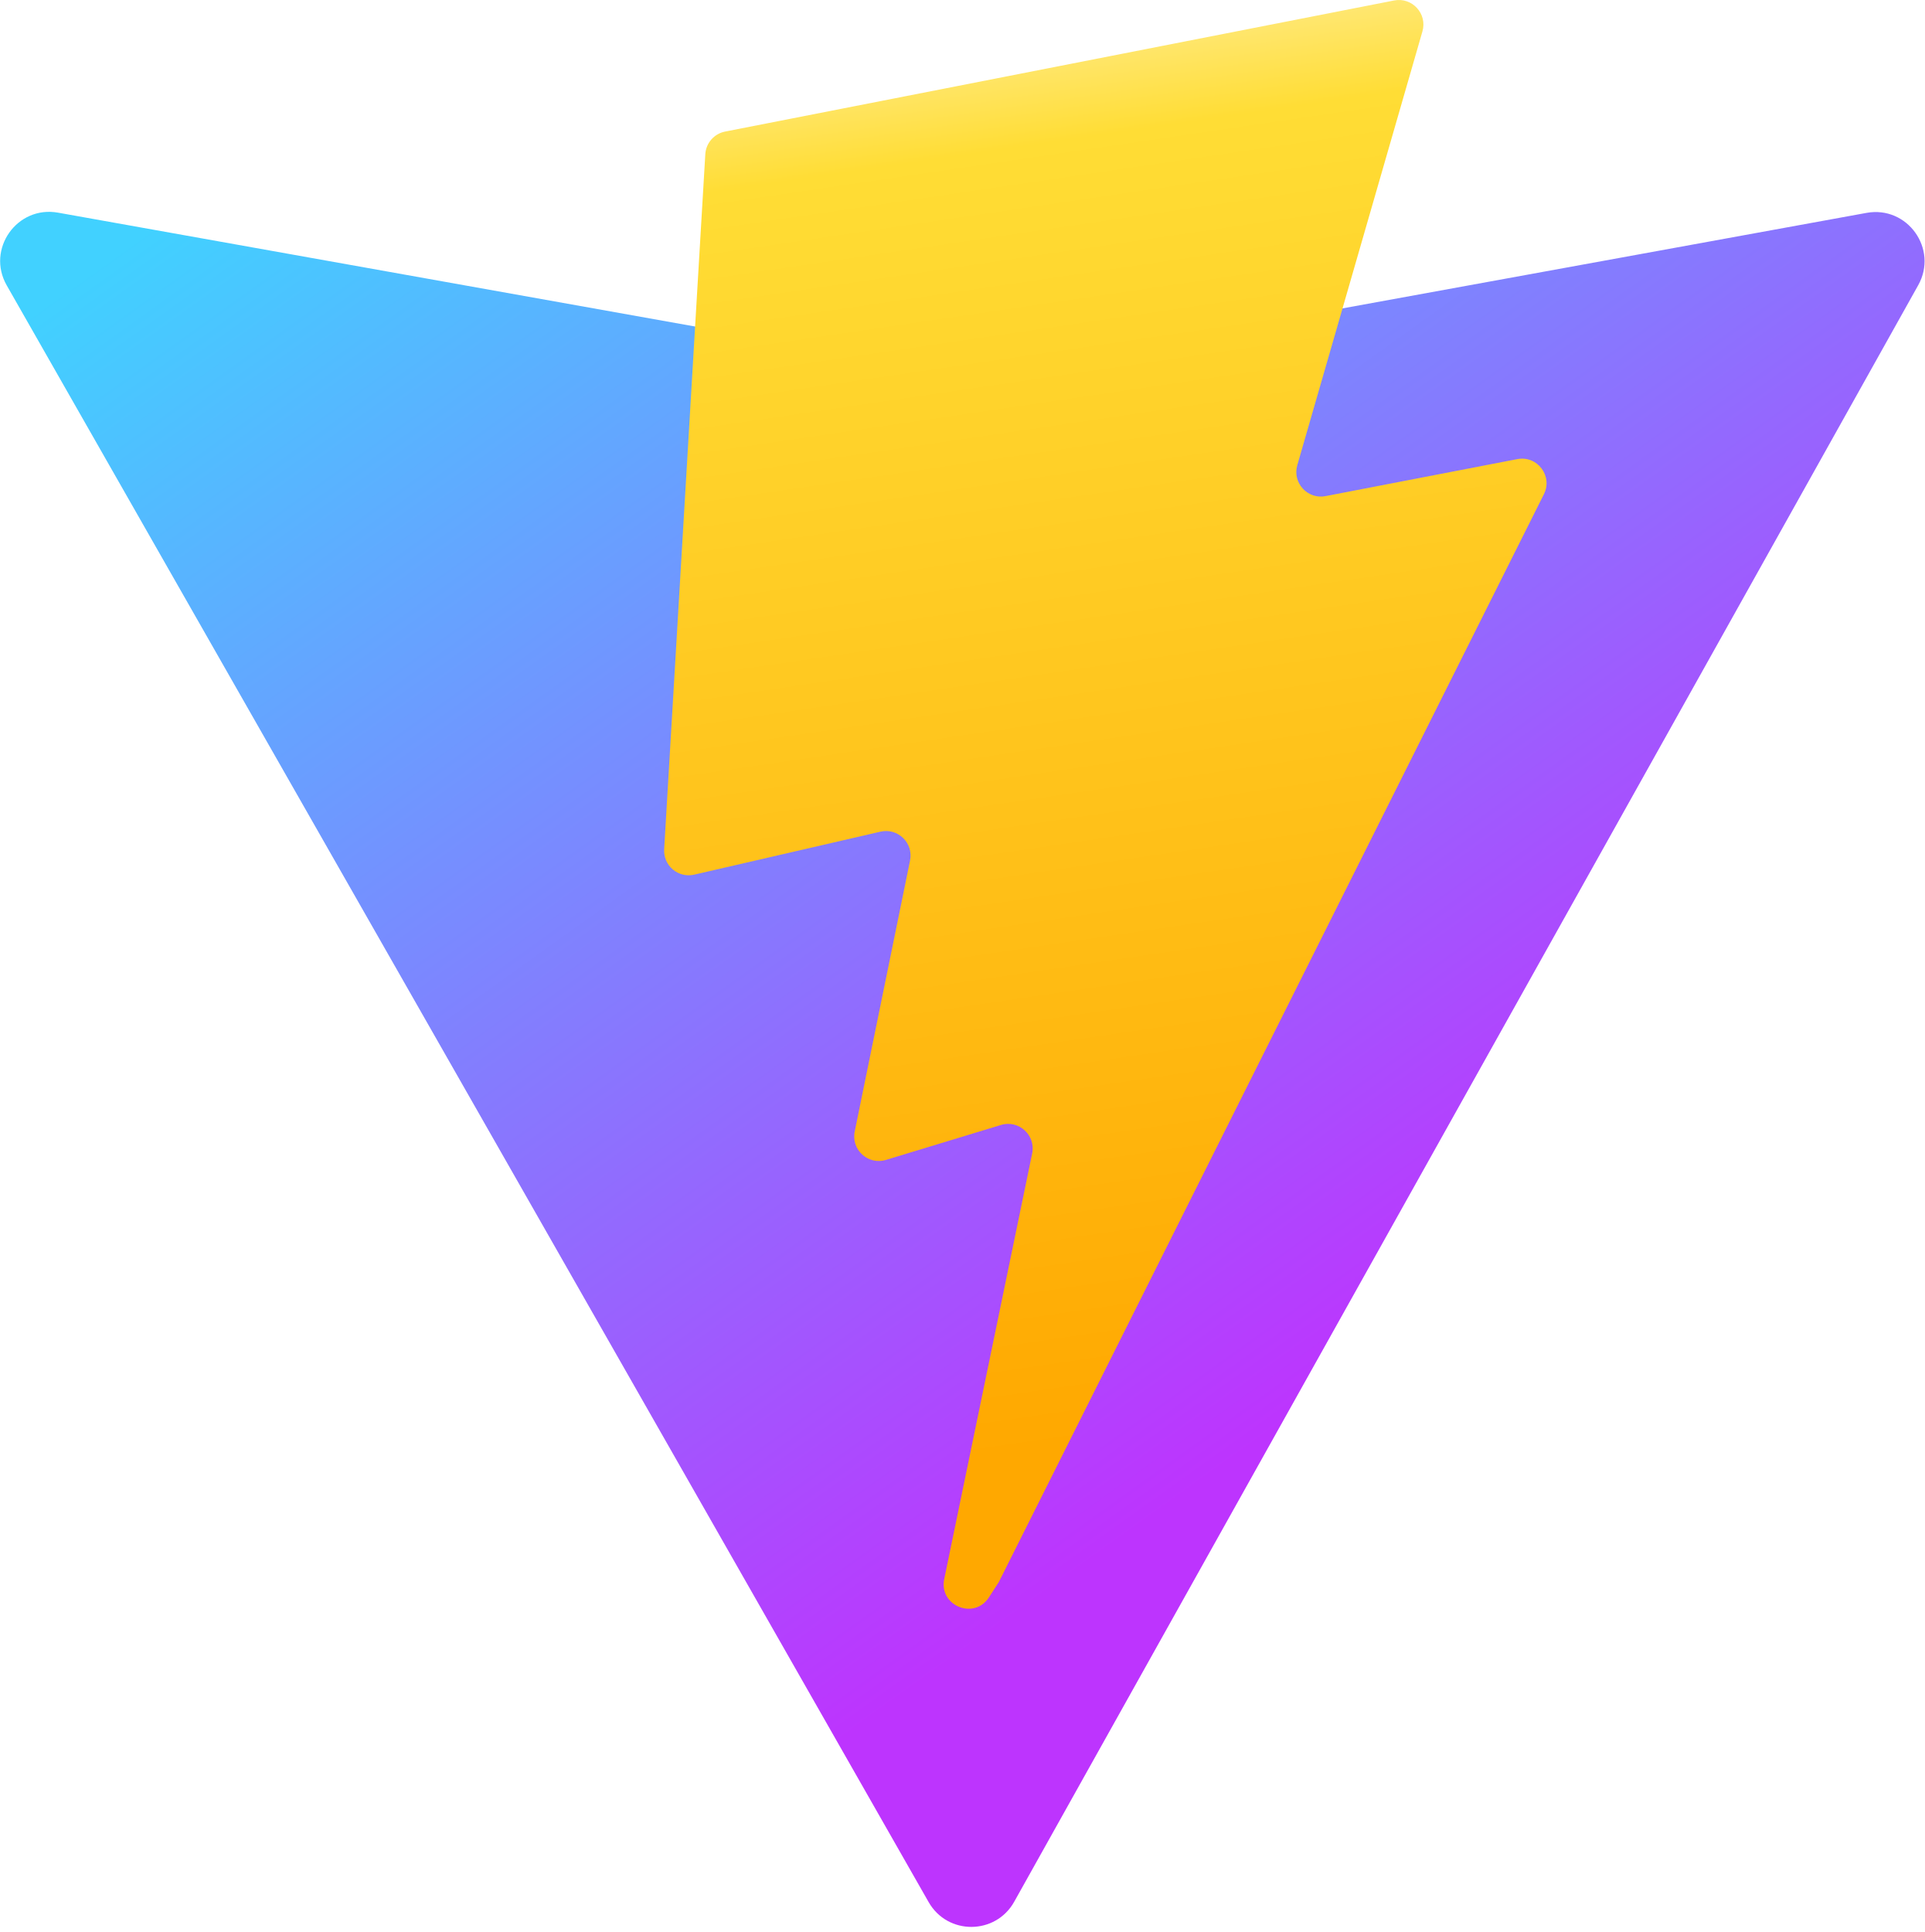
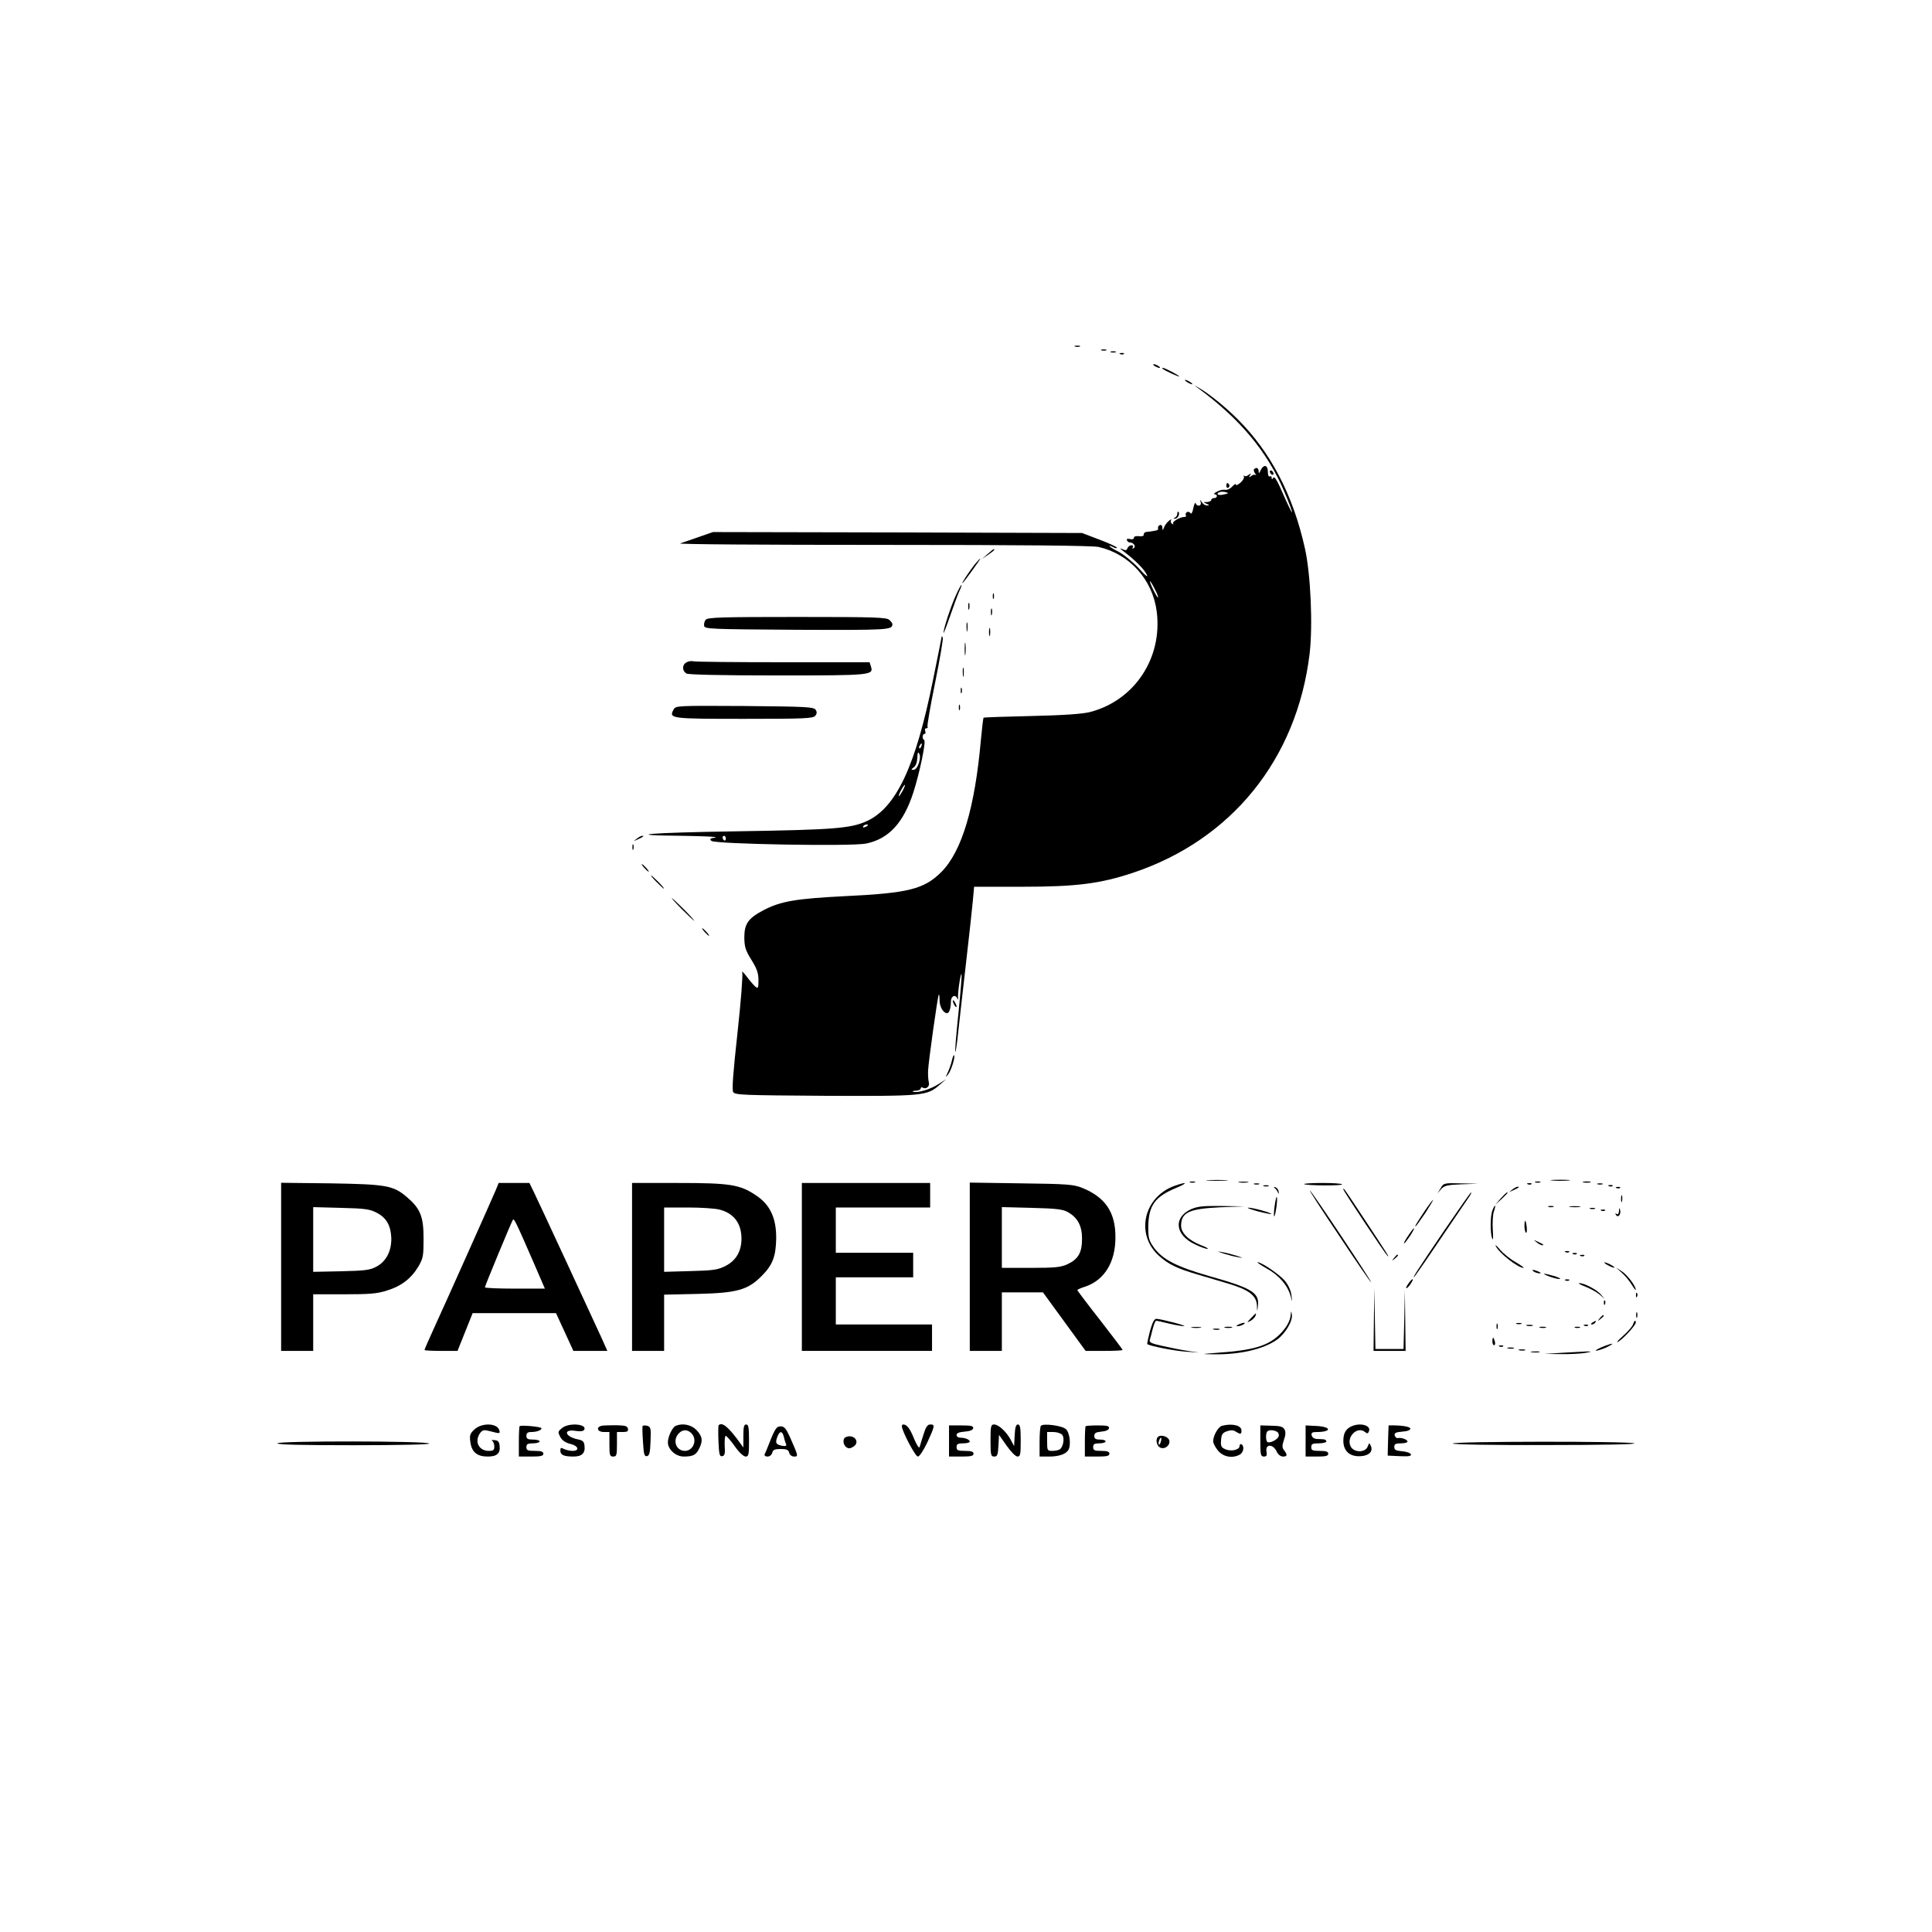
- <svg xmlns="http://www.w3.org/2000/svg" aria-hidden="true" role="img" class="iconify iconify--logos" width="31.88" height="32" preserveAspectRatio="xMidYMid meet" viewBox="0 0 256 257">
-   <defs>
-     <linearGradient id="IconifyId1813088fe1fbc01fb466" x1="-.828%" x2="57.636%" y1="7.652%" y2="78.411%">
-       <stop offset="0%" stop-color="#41D1FF" />
-       <stop offset="100%" stop-color="#BD34FE" />
-     </linearGradient>
-     <linearGradient id="IconifyId1813088fe1fbc01fb467" x1="43.376%" x2="50.316%" y1="2.242%" y2="89.03%">
-       <stop offset="0%" stop-color="#FFEA83" />
-       <stop offset="8.333%" stop-color="#FFDD35" />
-       <stop offset="100%" stop-color="#FFA800" />
-     </linearGradient>
-   </defs>
-   <path fill="url(#IconifyId1813088fe1fbc01fb466)" d="M255.153 37.938L134.897 252.976c-2.483 4.44-8.862 4.466-11.382.048L.875 37.958c-2.746-4.814 1.371-10.646 6.827-9.67l120.385 21.517a6.537 6.537 0 0 0 2.322-.004l117.867-21.483c5.438-.991 9.574 4.796 6.877 9.62Z" />
-   <path fill="url(#IconifyId1813088fe1fbc01fb467)" d="M185.432.063L96.44 17.501a3.268 3.268 0 0 0-2.634 3.014l-5.474 92.456a3.268 3.268 0 0 0 3.997 3.378l24.777-5.718c2.318-.535 4.413 1.507 3.936 3.838l-7.361 36.047c-.495 2.426 1.782 4.5 4.151 3.78l15.304-4.649c2.372-.72 4.652 1.36 4.15 3.788l-11.698 56.621c-.732 3.542 3.979 5.473 5.943 2.437l1.313-2.028l72.516-144.72c1.215-2.423-.88-5.186-3.54-4.672l-25.505 4.922c-2.396.462-4.435-1.77-3.759-4.114l16.646-57.705c.677-2.35-1.37-4.583-3.769-4.113Z" />
+ <svg xmlns="http://www.w3.org/2000/svg" version="1.0" width="1024pt" height="1024pt" viewBox="0 0 1024 1024" preserveAspectRatio="xMidYMid meet">
+   <g transform="translate(0,1024) scale(0.1,-0.1)" fill="#000000" stroke="none">
+     <path d="M5698 8403 c6 -2 18 -2 25 0 6 3 1 5 -13 5 -14 0 -19 -2 -12 -5z" />
+     <path d="M5838 8383 c6 -2 18 -2 25 0 6 3 1 5 -13 5 -14 0 -19 -2 -12 -5z" />
+     <path d="M5888 8373 c6 -2 18 -2 25 0 6 3 1 5 -13 5 -14 0 -19 -2 -12 -5z" />
+     <path d="M5938 8363 c7 -3 16 -2 19 1 4 3 -2 6 -13 5 -11 0 -14 -3 -6 -6z" />
+     <path d="M6120 8300 c8 -5 20 -10 25 -10 6 0 3 5 -5 10 -8 5 -19 10 -25 10 -5 0 -3 -5 5 -10z" />
+     <path d="M6161 8286 c10 -9 89 -46 89 -41 0 5 -75 45 -86 45 -4 0 -5 -2 -3 -4z" />
+     <path d="M6280 8226 c0 -3 9 -10 20 -16 11 -6 20 -8 20 -6 0 3 -9 10 -20 16 -11 6 -20 8 -20 6z" />
+     <path d="M6350 8183 c222 -163 368 -338 457 -549 25 -58 43 -107 41 -109 -2 -2 -23 41 -47 96 -30 70 -46 97 -52 87 -7 -10 -9 -10 -9 0 0 7 -4 10 -10 7 -6 -4 -10 7 -10 24 0 37 -22 42 -38 9 -8 -18 -11 -19 -11 -5 -1 17 -12 22 -24 10 -4 -3 -1 -13 5 -22 7 -9 8 -13 4 -9 -5 4 -16 2 -24 -5 -13 -10 -14 -9 -7 3 7 12 6 13 -7 3 -8 -7 -19 -9 -23 -5 -5 4 -5 2 -2 -4 3 -6 -5 -21 -18 -32 -14 -12 -25 -17 -25 -10 0 6 -8 1 -18 -10 -11 -12 -27 -20 -38 -18 -11 2 -31 -2 -44 -10 -14 -7 -19 -13 -12 -14 17 0 15 -20 -3 -20 -8 0 -15 -4 -15 -10 0 -5 -10 -10 -22 -11 -22 0 -22 -1 -3 -9 16 -7 17 -9 3 -9 -9 -1 -22 7 -28 17 -11 16 -11 16 -6 0 6 -21 -20 -25 -27 -5 -2 6 -8 -5 -12 -26 -5 -24 -11 -34 -15 -27 -4 7 -13 9 -19 6 -6 -4 -9 -12 -6 -17 4 -5 0 -9 -8 -9 -23 0 -67 -26 -59 -35 4 -5 1 -5 -6 -1 -7 4 -9 13 -5 19 4 7 -1 5 -11 -3 -10 -8 -22 -23 -26 -35 -8 -18 -9 -18 -9 -2 -1 11 -6 17 -13 14 -7 -2 -12 -10 -10 -16 1 -6 -2 -12 -8 -12 -5 -1 -14 -3 -20 -4 -5 -1 -19 -3 -30 -4 -11 0 -19 -7 -18 -13 2 -8 -7 -12 -24 -10 -17 2 -28 -1 -28 -8 0 -8 -8 -10 -21 -7 -13 3 -19 1 -16 -6 2 -7 9 -12 15 -12 20 0 35 -22 21 -30 -8 -5 -10 -4 -5 3 4 7 1 12 -7 12 -8 0 -18 -7 -21 -15 -5 -13 -10 -14 -28 -5 -15 7 -13 3 7 -12 61 -47 107 -92 122 -122 11 -20 -3 -10 -42 33 -32 34 -80 73 -107 87 -26 13 -48 27 -48 30 0 2 9 0 20 -6 11 -6 20 -7 20 -3 0 4 -42 24 -93 43 l-92 35 -978 3 -978 2 -72 -25 c-40 -14 -85 -30 -102 -35 -17 -5 429 -8 1070 -8 763 0 1115 -4 1148 -11 165 -38 286 -173 308 -343 31 -246 -118 -471 -354 -532 -39 -10 -137 -17 -309 -21 -139 -3 -254 -7 -255 -9 -2 -2 -8 -54 -14 -117 -32 -361 -101 -592 -210 -701 -91 -91 -175 -112 -514 -128 -253 -13 -334 -26 -424 -72 -85 -44 -106 -73 -106 -148 1 -49 6 -67 38 -118 29 -47 37 -70 37 -107 0 -43 -2 -46 -17 -34 -9 8 -30 32 -46 54 -17 22 -27 31 -23 20 4 -11 -7 -154 -25 -318 -24 -218 -30 -303 -23 -315 10 -16 52 -17 485 -20 522 -2 542 -1 609 58 l35 30 -39 -25 c-43 -28 -109 -48 -134 -42 -10 3 -5 5 11 6 15 0 27 6 27 12 0 5 4 8 9 5 19 -12 40 5 34 27 -3 12 -5 40 -4 62 2 47 51 398 57 404 2 2 4 -12 4 -32 0 -33 20 -67 40 -67 11 0 20 26 20 61 0 30 23 41 34 17 3 -9 5 -8 4 2 -3 23 13 132 18 127 3 -3 -5 -96 -16 -207 -12 -111 -19 -204 -17 -206 2 -3 10 46 16 108 7 62 25 226 41 363 16 138 32 285 36 328 l7 77 252 0 c290 0 415 16 590 74 523 175 868 602 936 1159 18 151 6 425 -25 562 -63 283 -182 510 -357 684 -66 66 -152 135 -204 165 -30 17 -30 17 -5 -1z m140 -563 c-29 -8 -48 -1 -30 10 7 4 22 5 34 2 20 -6 20 -6 -4 -12z m-370 -501 c12 -23 20 -43 18 -45 -3 -2 -14 17 -26 41 -27 56 -20 60 8 4z" />
+     <path d="M6730 7741 c0 -5 5 -13 10 -16 6 -3 10 -2 10 4 0 5 -4 13 -10 16 -5 3 -10 2 -10 -4z" />
+     <path d="M6500 7664 c0 -8 5 -12 10 -9 6 4 8 11 5 16 -9 14 -15 11 -15 -7z" />
+     <path d="M6240 7518 c0 -9 -6 -19 -12 -21 -10 -4 -10 -6 0 -6 14 -1 28 26 18 36 -3 4 -6 -1 -6 -9z" />
+     <path d="M5235 7304 l-30 -26 33 22 c17 12 32 23 32 26 0 7 -4 5 -35 -22z" />
+     <path d="M5162 7243 c-30 -39 -71 -102 -60 -93 11 9 98 130 94 130 -2 0 -18 -17 -34 -37z" />
+     <path d="M5066 7084 c-27 -59 -66 -178 -65 -198 0 -6 15 32 33 84 18 52 40 112 49 133 10 20 15 37 13 37 -3 0 -16 -25 -30 -56z" />
+     <path d="M5262 7080 c0 -14 2 -19 5 -12 2 6 2 18 0 25 -3 6 -5 1 -5 -13z" />
+     <path d="M5132 7025 c0 -16 2 -22 5 -12 2 9 2 23 0 30 -3 6 -5 -1 -5 -18z" />
+     <path d="M5252 6995 c0 -16 2 -22 5 -12 2 9 2 23 0 30 -3 6 -5 -1 -5 -18z" />
+     <path d="M3740 6955 c-6 -8 -10 -22 -8 -32 3 -17 31 -18 492 -21 490 -2 505 -1 506 30 0 4 -7 14 -16 22 -14 14 -72 16 -488 16 -402 0 -475 -2 -486 -15z" />
+     <path d="M5123 6915 c0 -22 2 -30 4 -17 2 12 2 30 0 40 -3 9 -5 -1 -4 -23z" />
+     <path d="M5242 6890 c0 -19 2 -27 5 -17 2 9 2 25 0 35 -3 9 -5 1 -5 -18z" />
+     <path d="M4991 6865 c-1 -5 -21 -109 -46 -230 -92 -457 -196 -678 -353 -748 -84 -38 -177 -45 -682 -53 -473 -7 -631 -21 -290 -24 113 -2 190 -5 171 -9 -28 -5 -32 -8 -20 -18 21 -17 744 -30 820 -14 120 25 198 110 250 271 34 106 69 274 57 278 -11 5 -10 32 2 32 5 0 7 7 4 15 -4 8 -1 15 6 15 6 0 9 4 6 8 -3 5 15 109 40 232 25 123 43 230 41 239 -3 9 -5 12 -6 6z m-108 -580 c-3 -9 -8 -14 -10 -11 -3 3 -2 9 2 15 9 16 15 13 8 -4z m-13 -90 c-7 -21 -18 -35 -28 -35 -14 0 -14 1 1 13 11 7 18 27 19 50 1 29 4 34 10 22 6 -9 5 -29 -2 -50z m-85 -145 c-9 -16 -18 -30 -21 -30 -2 0 2 14 11 30 9 17 18 30 21 30 2 0 -2 -13 -11 -30z m-185 -184 c0 -2 -7 -7 -16 -10 -8 -3 -12 -2 -9 4 6 10 25 14 25 6z m-753 -71 c0 -8 -4 -12 -9 -9 -4 3 -8 9 -8 15 0 5 4 9 8 9 5 0 9 -7 9 -15z" />
+     <path d="M5113 6800 c0 -30 2 -43 4 -27 2 15 2 39 0 55 -2 15 -4 2 -4 -28z" />
+     <path d="M3638 6729 c-24 -13 -23 -46 1 -59 13 -6 183 -10 483 -10 498 0 509 1 494 48 l-7 22 -457 0 c-251 0 -466 2 -477 5 -11 3 -28 0 -37 -6z" />
+     <path d="M5103 6675 c0 -22 2 -30 4 -17 2 12 2 30 0 40 -3 9 -5 -1 -4 -23z" />
+     <path d="M5092 6580 c0 -14 2 -19 5 -12 2 6 2 18 0 25 -3 6 -5 1 -5 -13z" />
+     <path d="M5082 6490 c0 -14 2 -19 5 -12 2 6 2 18 0 25 -3 6 -5 1 -5 -13z" />
+     <path d="M3570 6479 c-26 -48 -16 -49 375 -49 319 0 364 2 376 16 9 11 10 20 2 32 -9 15 -47 17 -376 20 -362 2 -366 2 -377 -19z" />
+     <path d="M3374 5794 c-18 -14 -18 -14 6 -3 31 14 36 19 24 19 -6 0 -19 -7 -30 -16z" />
+     <path d="M3352 5750 c0 -14 2 -19 5 -12 2 6 2 18 0 25 -3 6 -5 1 -5 -13z" />
+     <path d="M3415 5640 c10 -11 20 -20 23 -20 3 0 -3 9 -13 20 -10 11 -20 20 -23 20 -3 0 3 -9 13 -20z" />
+     <path d="M3480 5565 c19 -19 36 -35 39 -35 3 0 -10 16 -29 35 -19 19 -36 35 -39 35 -3 0 10 -16 29 -35z" />
+     <path d="M3615 5420 c33 -33 62 -60 64 -60 3 0 -21 27 -54 60 -33 33 -62 60 -64 60 -3 0 21 -27 54 -60z" />
+     <path d="M3735 5300 c10 -11 20 -20 23 -20 3 0 -3 9 -13 20 -10 11 -20 20 -23 20 -3 0 3 -9 13 -20z" />
+     <path d="M5050 4935 c0 -5 5 -17 10 -25 5 -8 10 -10 10 -5 0 6 -5 17 -10 25 -5 8 -10 11 -10 5z" />
+     <path d="M5045 4618 c-4 -18 -14 -46 -22 -63 -13 -28 -13 -28 2 -10 17 21 39 94 32 102 -3 2 -8 -11 -12 -29z" />
+     <path d="M6403 3983 c26 -2 68 -2 95 0 26 2 4 3 -48 3 -52 0 -74 -1 -47 -3z" />
+     <path d="M8228 3983 c23 -2 61 -2 85 0 23 2 4 4 -43 4 -47 0 -66 -2 -42 -4z" />
+     <path d="M6308 3973 c6 -2 18 -2 25 0 6 3 1 5 -13 5 -14 0 -19 -2 -12 -5z" />
+     <path d="M6568 3973 c12 -2 32 -2 45 0 12 2 2 4 -23 4 -25 0 -35 -2 -22 -4z" />
+     <path d="M8138 3973 c6 -2 18 -2 25 0 6 3 1 5 -13 5 -14 0 -19 -2 -12 -5z" />
+     <path d="M8393 3973 c9 -2 25 -2 35 0 9 3 1 5 -18 5 -19 0 -27 -2 -17 -5z" />
+     <path d="M1490 3526 l0 -446 85 0 85 0 0 150 0 150 164 0 c135 0 175 3 227 20 76 23 129 64 167 128 25 43 27 56 27 147 0 117 -17 159 -87 219 -73 63 -110 69 -405 74 l-263 3 0 -445z m507 286 c52 -27 75 -69 77 -136 1 -68 -28 -123 -80 -150 -33 -18 -61 -21 -186 -24 l-148 -3 0 171 0 172 148 -4 c128 -3 153 -7 189 -26z" />
+     <path d="M2628 3933 c-18 -43 -251 -565 -327 -731 -28 -61 -51 -114 -51 -117 0 -3 39 -5 88 -5 l87 0 40 100 40 100 221 0 221 0 46 -100 46 -100 90 0 90 0 -28 63 c-48 105 -337 729 -362 780 l-23 47 -81 0 -82 0 -15 -37z m196 -375 l64 -148 -159 0 c-87 0 -159 3 -159 7 0 7 138 340 148 357 6 11 15 -7 106 -216z" />
+     <path d="M3350 3525 l0 -445 85 0 85 0 0 149 0 149 178 4 c209 5 265 21 338 94 59 59 76 103 78 199 1 109 -32 180 -108 230 -85 57 -138 65 -413 65 l-243 0 0 -445z m463 304 c76 -19 117 -73 117 -154 0 -68 -30 -118 -87 -146 -40 -20 -66 -23 -185 -26 l-138 -4 0 171 0 170 126 0 c69 0 144 -5 167 -11z" />
+     <path d="M4250 3525 l0 -445 345 0 345 0 0 70 0 70 -255 0 -255 0 0 125 0 125 205 0 205 0 0 65 0 65 -205 0 -205 0 0 120 0 120 250 0 250 0 0 65 0 65 -340 0 -340 0 0 -445z" />
+     <path d="M5140 3526 l0 -446 85 0 85 0 0 155 0 155 109 0 109 0 113 -155 113 -155 98 0 c54 0 98 2 98 5 0 3 -54 74 -120 159 -66 84 -120 156 -120 158 0 3 18 11 40 18 103 34 162 129 162 261 1 133 -53 213 -176 263 -46 18 -76 21 -323 24 l-273 4 0 -446z m517 291 c54 -29 78 -73 78 -142 0 -75 -20 -109 -78 -136 -35 -16 -67 -19 -194 -19 l-153 0 0 161 0 161 158 -4 c123 -3 164 -7 189 -21z" />
+     <path d="M6226 3955 c-166 -59 -210 -260 -81 -373 48 -43 94 -65 195 -95 47 -14 124 -37 172 -51 107 -32 147 -63 150 -114 1 -37 1 -37 5 -5 9 71 -29 95 -256 159 -175 50 -249 88 -296 153 -26 37 -29 50 -29 109 2 114 35 160 153 208 60 25 51 32 -13 9z" />
+     <path d="M6648 3963 c6 -2 18 -2 25 0 6 3 1 5 -13 5 -14 0 -19 -2 -12 -5z" />
+     <path d="M6912 3964 c9 -8 207 -10 201 -1 -2 4 -50 7 -105 7 -56 0 -99 -3 -96 -6z" />
+     <path d="M7636 3943 l-17 -28 19 22 c17 19 32 23 108 26 l89 3 -91 2 c-90 2 -92 2 -108 -25z" />
+     <path d="M8098 3963 c7 -3 16 -2 19 1 4 3 -2 6 -13 5 -11 0 -14 -3 -6 -6z" />
+     <path d="M8468 3963 c6 -2 18 -2 25 0 6 3 1 5 -13 5 -14 0 -19 -2 -12 -5z" />
+     <path d="M6698 3953 c6 -2 18 -2 25 0 6 3 1 5 -13 5 -14 0 -19 -2 -12 -5z" />
+     <path d="M8528 3953 c7 -3 16 -2 19 1 4 3 -2 6 -13 5 -11 0 -14 -3 -6 -6z" />
+     <path d="M6756 3943 c6 -4 14 -15 17 -23 5 -11 6 -9 4 4 -1 11 -9 21 -17 23 -10 3 -11 2 -4 -4z" />
+     <path d="M8014 3934 c-18 -14 -18 -14 6 -3 31 14 36 19 24 19 -6 0 -19 -7 -30 -16z" />
+     <path d="M8568 3943 c7 -3 16 -2 19 1 4 3 -2 6 -13 5 -11 0 -14 -3 -6 -6z" />
+     <path d="M7096 3693 c92 -139 169 -251 171 -249 4 4 -302 464 -324 486 -9 8 60 -99 153 -237z" />
+     <path d="M7120 3936 c0 -8 218 -336 233 -351 16 -16 1 8 -116 185 -117 177 -117 177 -117 166z" />
+     <path d="M7658 3723 c-151 -223 -170 -253 -164 -253 2 0 66 92 142 205 77 113 145 214 153 225 7 11 11 20 8 20 -3 0 -65 -89 -139 -197z" />
+     <path d="M7954 3888 l-29 -33 33 29 c17 17 32 31 32 33 0 8 -8 1 -36 -29z" />
+     <path d="M8592 3885 c0 -16 2 -22 5 -12 2 9 2 23 0 30 -3 6 -5 -1 -5 -18z" />
+     <path d="M6756 3849 c-4 -28 -5 -53 -3 -56 3 -2 8 19 12 47 4 28 5 53 2 56 -2 3 -7 -19 -11 -47z" />
+     <path d="M7552 3823 c-47 -71 -54 -83 -49 -83 2 0 25 32 51 70 25 39 44 70 41 70 -2 0 -22 -26 -43 -57z" />
+     <path d="M6313 3831 c-96 -44 -85 -138 22 -187 27 -13 57 -24 65 -23 8 0 -7 9 -34 19 -66 26 -106 65 -106 104 1 70 42 89 205 97 l130 5 -120 2 c-99 1 -127 -2 -162 -17z" />
+     <path d="M7910 3824 c-12 -30 -12 -121 -1 -149 5 -12 6 8 3 47 -2 36 0 80 6 97 13 37 6 42 -8 5z" />
+     <path d="M8208 3843 c6 -2 18 -2 25 0 6 3 1 5 -13 5 -14 0 -19 -2 -12 -5z" />
+     <path d="M8323 3843 c15 -2 37 -2 50 0 12 2 0 4 -28 4 -27 0 -38 -2 -22 -4z" />
+     <path d="M6665 3820 c39 -10 72 -16 73 -15 6 6 -100 35 -122 34 -12 0 11 -8 49 -19z" />
+     <path d="M8428 3833 c6 -2 18 -2 25 0 6 3 1 5 -13 5 -14 0 -19 -2 -12 -5z" />
+     <path d="M8581 3822 c-1 -15 -5 -21 -13 -16 -7 5 -8 3 -3 -5 10 -18 28 2 22 25 -4 15 -5 14 -6 -4z" />
+     <path d="M8488 3823 c7 -3 16 -2 19 1 4 3 -2 6 -13 5 -11 0 -14 -3 -6 -6z" />
+     <path d="M8080 3741 c0 -17 4 -32 8 -35 4 -2 6 11 4 30 -5 42 -12 45 -12 5z" />
+     <path d="M7472 3703 c-26 -38 -34 -53 -29 -53 2 0 16 18 31 40 29 45 28 56 -2 13z" />
+     <path d="M8144 3656 c11 -9 24 -16 30 -16 12 0 7 5 -24 19 -24 11 -24 11 -6 -3z" />
+     <path d="M7928 3635 c19 -38 118 -115 147 -115 6 0 -13 13 -41 30 -29 16 -66 46 -84 67 -18 21 -27 29 -22 18z" />
+     <path d="M6485 3596 c22 -7 56 -16 75 -19 33 -6 33 -6 -5 7 -22 7 -56 16 -75 19 -33 6 -33 6 5 -7z" />
+     <path d="M8298 3603 c7 -3 16 -2 19 1 4 3 -2 6 -13 5 -11 0 -14 -3 -6 -6z" />
+     <path d="M8338 3593 c7 -3 16 -2 19 1 4 3 -2 6 -13 5 -11 0 -14 -3 -6 -6z" />
+     <path d="M7389 3573 c-13 -16 -12 -17 4 -4 16 13 21 21 13 21 -2 0 -10 -8 -17 -17z" />
+     <path d="M8378 3583 c7 -3 16 -2 19 1 4 3 -2 6 -13 5 -11 0 -14 -3 -6 -6z" />
+     <path d="M6715 3516 c64 -35 111 -90 126 -147 9 -34 9 -34 4 5 -2 23 -16 54 -33 75 -27 34 -125 101 -147 101 -5 0 17 -15 50 -34z" />
+     <path d="M8520 3535 c14 -8 30 -14 35 -14 6 0 -1 6 -15 14 -14 8 -29 14 -35 14 -5 0 1 -6 15 -14z" />
+     <path d="M8597 3493 c17 -15 41 -44 52 -63 12 -19 21 -31 21 -26 0 19 -43 77 -73 97 l-32 21 32 -29z" />
+     <path d="M8130 3500 c8 -5 22 -9 30 -9 10 0 8 3 -5 9 -27 12 -43 12 -25 0z" />
+     <path d="M8210 3475 c19 -7 44 -14 55 -14 11 0 0 7 -25 15 -57 17 -77 17 -30 -1z" />
+     <path d="M7473 3448 c-20 -26 -26 -41 -15 -34 12 7 36 46 29 46 -3 0 -9 -6 -14 -12z" />
+     <path d="M8298 3453 c7 -3 16 -2 19 1 4 3 -2 6 -13 5 -11 0 -14 -3 -6 -6z" />
+     <path d="M8404 3420 c27 -11 60 -29 75 -42 l26 -23 -20 24 c-21 25 -89 61 -115 60 -8 0 7 -9 34 -19z" />
+     <path d="M7282 3248 l-2 -168 85 0 85 0 -2 163 -2 162 -3 -157 -4 -158 -74 0 -75 0 -3 163 -3 162 -2 -167z" />
+     <path d="M8671 3374 c0 -11 3 -14 6 -6 3 7 2 16 -1 19 -3 4 -6 -2 -5 -13z" />
+     <path d="M8501 3334 c0 -11 3 -14 6 -6 3 7 2 16 -1 19 -3 4 -6 -2 -5 -13z" />
+     <path d="M6841 3272 c-2 -33 -24 -72 -63 -109 -59 -56 -139 -80 -313 -92 -102 -8 -105 -8 -35 -9 139 -3 268 27 339 78 45 33 84 100 78 133 -4 21 -4 21 -6 -1z" />
+     <path d="M8672 3270 c0 -14 2 -19 5 -12 2 6 2 18 0 25 -3 6 -5 1 -5 -13z" />
+     <path d="M6630 3253 c-22 -23 -23 -25 -4 -15 12 6 24 18 28 27 7 20 5 19 -24 -12z" />
+     <path d="M8479 3253 c-13 -16 -12 -17 4 -4 9 7 17 15 17 17 0 8 -8 3 -21 -13z" />
+     <path d="M6095 3185 c-9 -36 -16 -67 -14 -69 12 -10 144 -36 204 -40 l70 -5 -60 9 c-33 5 -93 17 -133 26 -59 13 -72 19 -68 32 3 9 10 36 16 60 6 23 14 42 18 42 4 0 34 -7 67 -15 33 -8 69 -14 80 -14 22 1 -120 38 -146 39 -11 0 -21 -19 -34 -65z" />
+     <path d="M8440 3230 c-9 -6 -10 -10 -3 -10 6 0 15 5 18 10 8 12 4 12 -15 0z" />
+     <path d="M8655 3220 c-3 -10 -27 -38 -53 -61 -26 -23 -38 -37 -26 -31 25 13 94 88 94 102 0 17 -8 11 -15 -10z" />
+     <path d="M6565 3220 c-13 -6 -15 -9 -5 -9 8 0 22 4 30 9 18 12 2 12 -25 0z" />
+     <path d="M7932 3210 c0 -14 2 -19 5 -12 2 6 2 18 0 25 -3 6 -5 1 -5 -13z" />
+     <path d="M8038 3223 c6 -2 18 -2 25 0 6 3 1 5 -13 5 -14 0 -19 -2 -12 -5z" />
+     <path d="M8093 3213 c9 -2 23 -2 30 0 6 3 -1 5 -18 5 -16 0 -22 -2 -12 -5z" />
+     <path d="M8398 3213 c7 -3 16 -2 19 1 4 3 -2 6 -13 5 -11 0 -14 -3 -6 -6z" />
+     <path d="M6318 3203 c12 -2 32 -2 45 0 12 2 2 4 -23 4 -25 0 -35 -2 -22 -4z" />
+     <path d="M6493 3203 c9 -2 25 -2 35 0 9 3 1 5 -18 5 -19 0 -27 -2 -17 -5z" />
+     <path d="M8163 3203 c9 -2 23 -2 30 0 6 3 -1 5 -18 5 -16 0 -22 -2 -12 -5z" />
+     <path d="M8348 3203 c6 -2 18 -2 25 0 6 3 1 5 -13 5 -14 0 -19 -2 -12 -5z" />
+     <path d="M6433 3193 c9 -2 23 -2 30 0 6 3 -1 5 -18 5 -16 0 -22 -2 -12 -5z" />
+     <path d="M7910 3130 c0 -11 4 -20 9 -20 5 0 7 9 4 20 -3 11 -7 20 -9 20 -2 0 -4 -9 -4 -20z" />
+     <path d="M8490 3100 c-25 -11 -38 -19 -30 -19 8 0 33 8 55 18 51 25 34 25 -25 1z" />
+     <path d="M7948 3103 c7 -3 16 -2 19 1 4 3 -2 6 -13 5 -11 0 -14 -3 -6 -6z" />
+     <path d="M7993 3093 c9 -2 23 -2 30 0 6 3 -1 5 -18 5 -16 0 -22 -2 -12 -5z" />
+     <path d="M8053 3083 c9 -2 23 -2 30 0 6 3 -1 5 -18 5 -16 0 -22 -2 -12 -5z" />
+     <path d="M8118 3073 c12 -2 30 -2 40 0 9 3 -1 5 -23 4 -22 0 -30 -2 -17 -4z" />
+     <path d="M8280 3070 l-95 -6 85 -1 c47 -1 105 2 130 6 39 7 41 8 10 8 -19 -1 -78 -4 -130 -7z" />
+     <path d="M2515 2664 c-24 -22 -27 -31 -22 -67 7 -53 35 -77 92 -77 49 0 68 17 63 57 -2 22 -9 29 -28 30 -14 1 -19 0 -12 -3 6 -3 12 -17 12 -30 0 -20 -5 -24 -29 -24 -54 0 -78 51 -46 95 14 17 20 18 58 8 47 -13 50 -12 42 10 -14 35 -93 36 -130 1z" />
+     <path d="M2754 2681 c-2 -2 -4 -40 -4 -83 l0 -78 65 0 c51 0 65 3 65 15 0 11 -12 15 -45 15 -38 0 -45 3 -45 20 0 16 7 20 35 20 19 0 35 5 35 10 0 6 -16 10 -35 10 -28 0 -35 4 -35 20 0 14 7 20 24 20 30 0 56 9 56 20 0 8 -108 18 -116 11z" />
+     <path d="M2979 2671 c-23 -19 -23 -21 -9 -48 10 -18 28 -30 53 -36 43 -10 51 -37 11 -37 -14 0 -34 5 -45 10 -16 9 -19 7 -19 -9 0 -23 19 -31 70 -31 44 0 63 18 58 57 -2 22 -9 29 -35 34 -69 14 -81 56 -12 45 23 -4 40 -2 45 5 19 32 -81 40 -117 10z" />
+     <path d="M3188 2683 c-31 -8 -21 -33 12 -33 l30 0 0 -65 c0 -58 2 -65 20 -65 18 0 20 7 20 65 l0 65 31 0 c24 0 30 4 27 18 -3 14 -15 17 -63 18 -33 0 -68 -1 -77 -3z" />
+     <path d="M3406 2682 c-2 -4 -1 -42 2 -85 4 -65 7 -77 21 -75 13 3 17 19 19 79 3 70 1 77 -18 82 -11 3 -22 2 -24 -1z" />
+     <path d="M3582 2683 c-18 -7 -42 -57 -42 -88 0 -38 42 -75 84 -75 48 0 65 8 81 41 22 42 18 67 -14 100 -28 28 -72 37 -109 22z m82 -39 c34 -33 12 -94 -34 -94 -46 0 -67 55 -33 92 20 22 46 23 67 2z" />
+     <path d="M3809 2686 c-2 -2 -3 -41 -1 -86 3 -69 6 -81 20 -78 13 2 16 14 13 56 -1 28 1 52 6 52 4 -1 26 -25 47 -55 23 -33 47 -55 58 -55 16 0 18 9 18 85 0 69 -3 85 -15 85 -12 0 -15 -13 -15 -61 l0 -61 -36 49 c-49 64 -78 86 -95 69z" />
+     <path d="M4780 2681 c0 -25 71 -161 85 -161 8 0 29 31 50 75 40 87 42 95 16 95 -15 0 -24 -13 -36 -52 -9 -29 -19 -60 -21 -68 -3 -8 -15 11 -29 44 -22 55 -38 75 -57 76 -5 0 -8 -4 -8 -9z" />
+     <path d="M5030 2603 l0 -83 65 0 c51 0 65 3 65 15 0 11 -12 15 -45 15 -38 0 -45 3 -45 20 0 16 7 20 35 20 19 0 35 4 35 9 0 11 -25 21 -51 21 -10 0 -19 6 -19 14 0 10 14 16 42 18 28 2 44 8 46 18 2 12 -10 15 -63 15 l-65 0 0 -82z" />
+     <path d="M5250 2605 c0 -78 2 -85 20 -85 16 0 19 8 22 58 l3 57 40 -57 c23 -33 48 -58 58 -58 15 0 17 11 17 85 0 68 -3 85 -15 85 -10 0 -15 -15 -17 -57 l-3 -58 -18 34 c-24 44 -65 81 -88 81 -17 0 -19 -9 -19 -85z" />
+     <path d="M5517 2683 c-4 -3 -7 -42 -7 -85 l0 -78 51 0 c50 0 87 12 101 34 16 24 8 93 -12 111 -20 19 -120 32 -133 18z m113 -48 c14 -17 5 -65 -13 -77 -7 -4 -24 -8 -39 -8 -27 0 -28 2 -28 50 l0 50 34 0 c18 0 39 -7 46 -15z" />
+     <path d="M5754 2681 c-2 -2 -4 -40 -4 -83 l0 -78 65 0 c51 0 65 3 65 15 0 11 -11 15 -43 15 -36 0 -43 3 -43 20 0 16 7 20 33 20 18 0 33 5 33 10 0 6 -13 10 -30 10 -23 0 -30 5 -30 19 0 16 8 20 37 23 24 2 39 9 41 18 2 12 -10 15 -59 15 -33 0 -62 -2 -65 -4z" />
+     <path d="M6477 2683 c-20 -5 -47 -52 -47 -82 0 -11 12 -33 26 -50 28 -33 75 -42 115 -21 20 11 26 45 9 55 -5 3 -10 -1 -10 -9 0 -21 -46 -31 -76 -17 -21 9 -25 17 -22 48 2 31 8 39 31 47 20 7 34 7 47 -2 26 -16 30 -15 30 7 0 26 -50 38 -103 24z" />
+     <path d="M6680 2603 c0 -74 2 -83 19 -83 14 0 17 6 14 24 -9 44 35 45 55 0 7 -14 20 -24 32 -24 23 0 25 8 6 33 -11 14 -11 24 -1 55 9 24 10 43 4 54 -10 18 -21 21 -91 22 l-38 1 0 -82z m89 48 c8 -5 11 -16 8 -25 -7 -17 -47 -37 -59 -29 -10 5 -10 47 -1 56 9 10 35 8 52 -2z" />
+     <path d="M6920 2603 l0 -83 60 0 c47 0 60 3 60 15 0 11 -12 15 -45 15 -38 0 -45 3 -45 20 0 17 7 20 40 20 22 0 40 5 40 10 0 6 -6 10 -12 11 -7 1 -24 2 -38 2 -15 1 -26 9 -28 20 -3 13 3 17 26 17 80 0 81 27 2 32 l-60 3 0 -82z" />
+     <path d="M7170 2683 c-35 -13 -50 -37 -50 -79 0 -56 35 -86 93 -82 44 3 65 25 53 54 -8 18 -9 18 -17 -3 -13 -34 -75 -33 -91 2 -23 50 37 108 77 75 12 -10 16 -9 21 5 11 28 -40 45 -86 28z" />
+     <path d="M7360 2685 c0 0 -2 -36 -3 -80 l-2 -80 64 -3 c48 -2 62 0 59 10 -3 7 -23 14 -46 16 -34 3 -42 7 -42 23 0 15 7 19 35 19 19 0 35 4 35 9 0 11 -32 23 -51 19 -7 -2 -14 5 -17 14 -2 13 5 17 40 20 28 2 43 8 43 16 0 11 -51 19 -115 17z" />
+     <path d="M4086 2613 c-15 -38 -29 -74 -33 -80 -3 -8 3 -13 15 -13 11 0 22 8 25 20 4 16 14 20 45 20 31 0 41 -4 45 -20 3 -12 14 -20 26 -20 23 0 23 1 -22 103 -21 46 -30 57 -50 57 -19 0 -28 -11 -51 -67z m68 13 c3 -13 8 -31 12 -39 4 -11 -1 -13 -21 -10 -33 7 -37 15 -25 47 12 33 26 33 34 2z" />
+     <path d="M4483 2623 c-17 -6 -16 -38 1 -52 11 -9 20 -10 35 -1 44 23 10 72 -36 53z" />
+     <path d="M6137 2624 c-12 -12 -8 -41 7 -53 22 -18 58 4 54 32 -3 22 -45 36 -61 21z m16 -24 c-3 -12 -8 -19 -11 -16 -5 6 5 36 12 36 2 0 2 -9 -1 -20z" />
+     <path d="M1470 2590 c0 -7 133 -10 406 -10 244 0 403 4 399 9 -8 14 -805 15 -805 1z" />
+     <path d="M7700 2589 c0 -5 214 -9 493 -8 310 0 484 4 469 9 -29 12 -962 11 -962 -1z" />
+   </g>
</svg>
